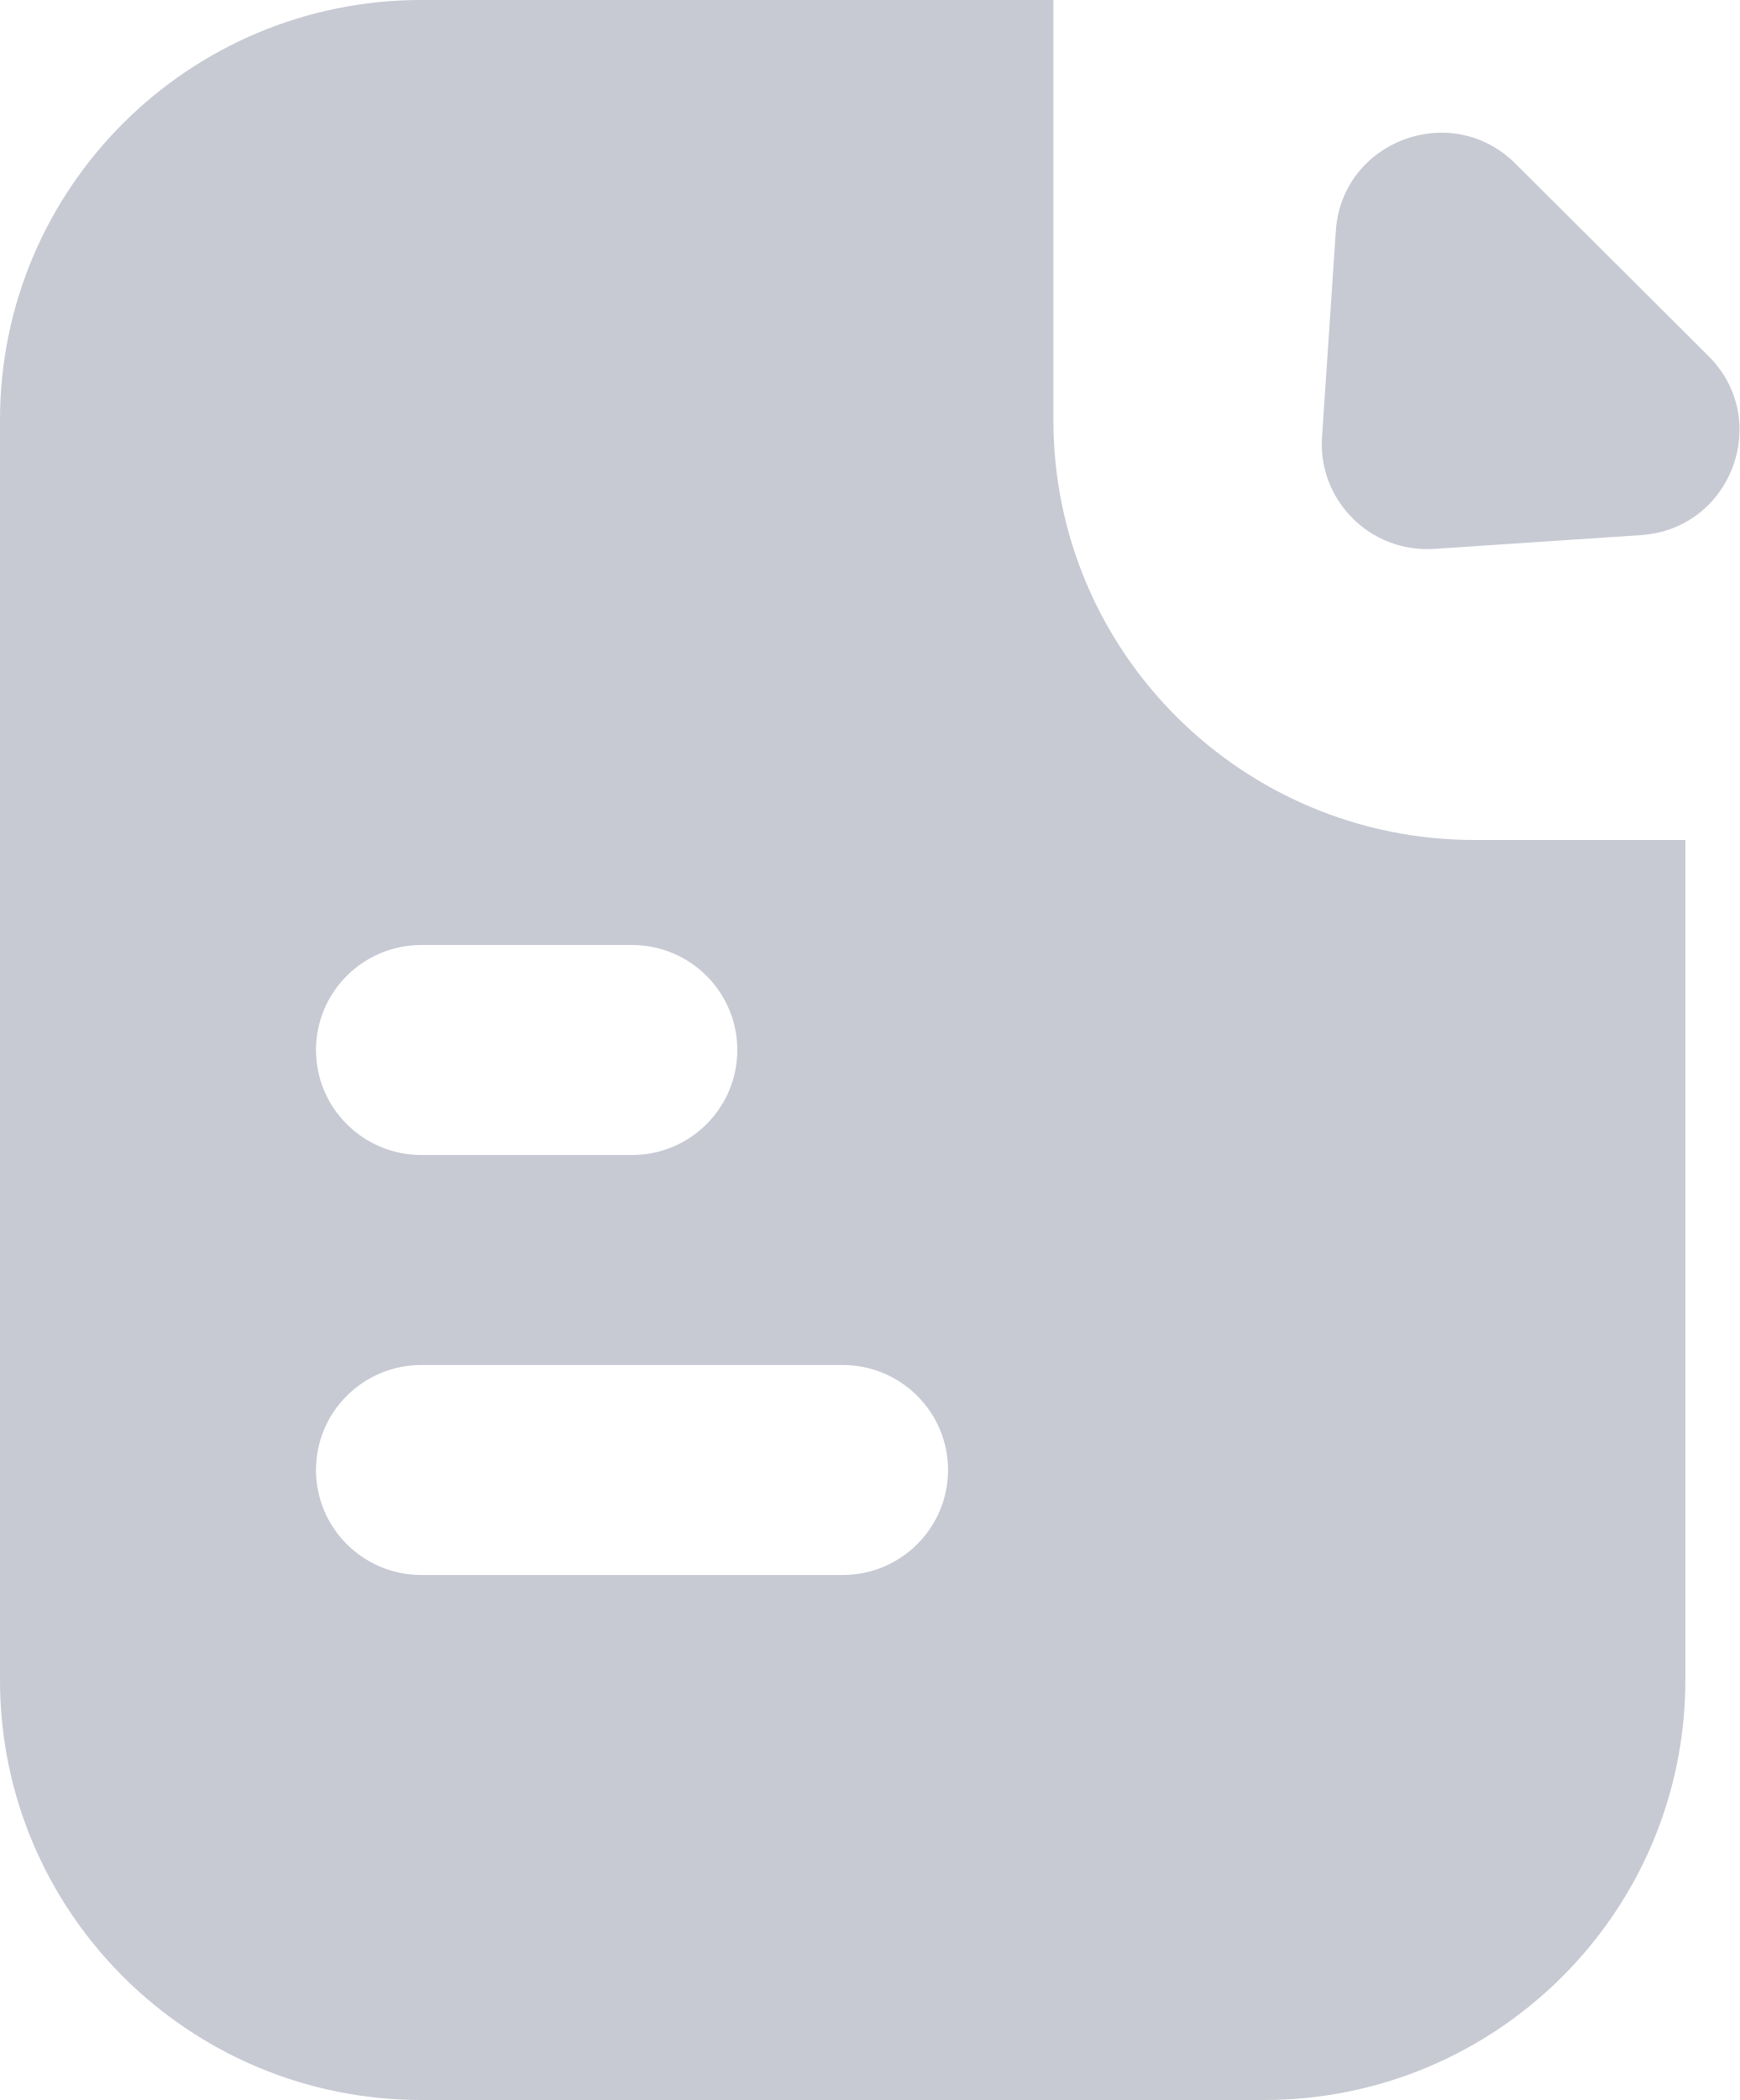
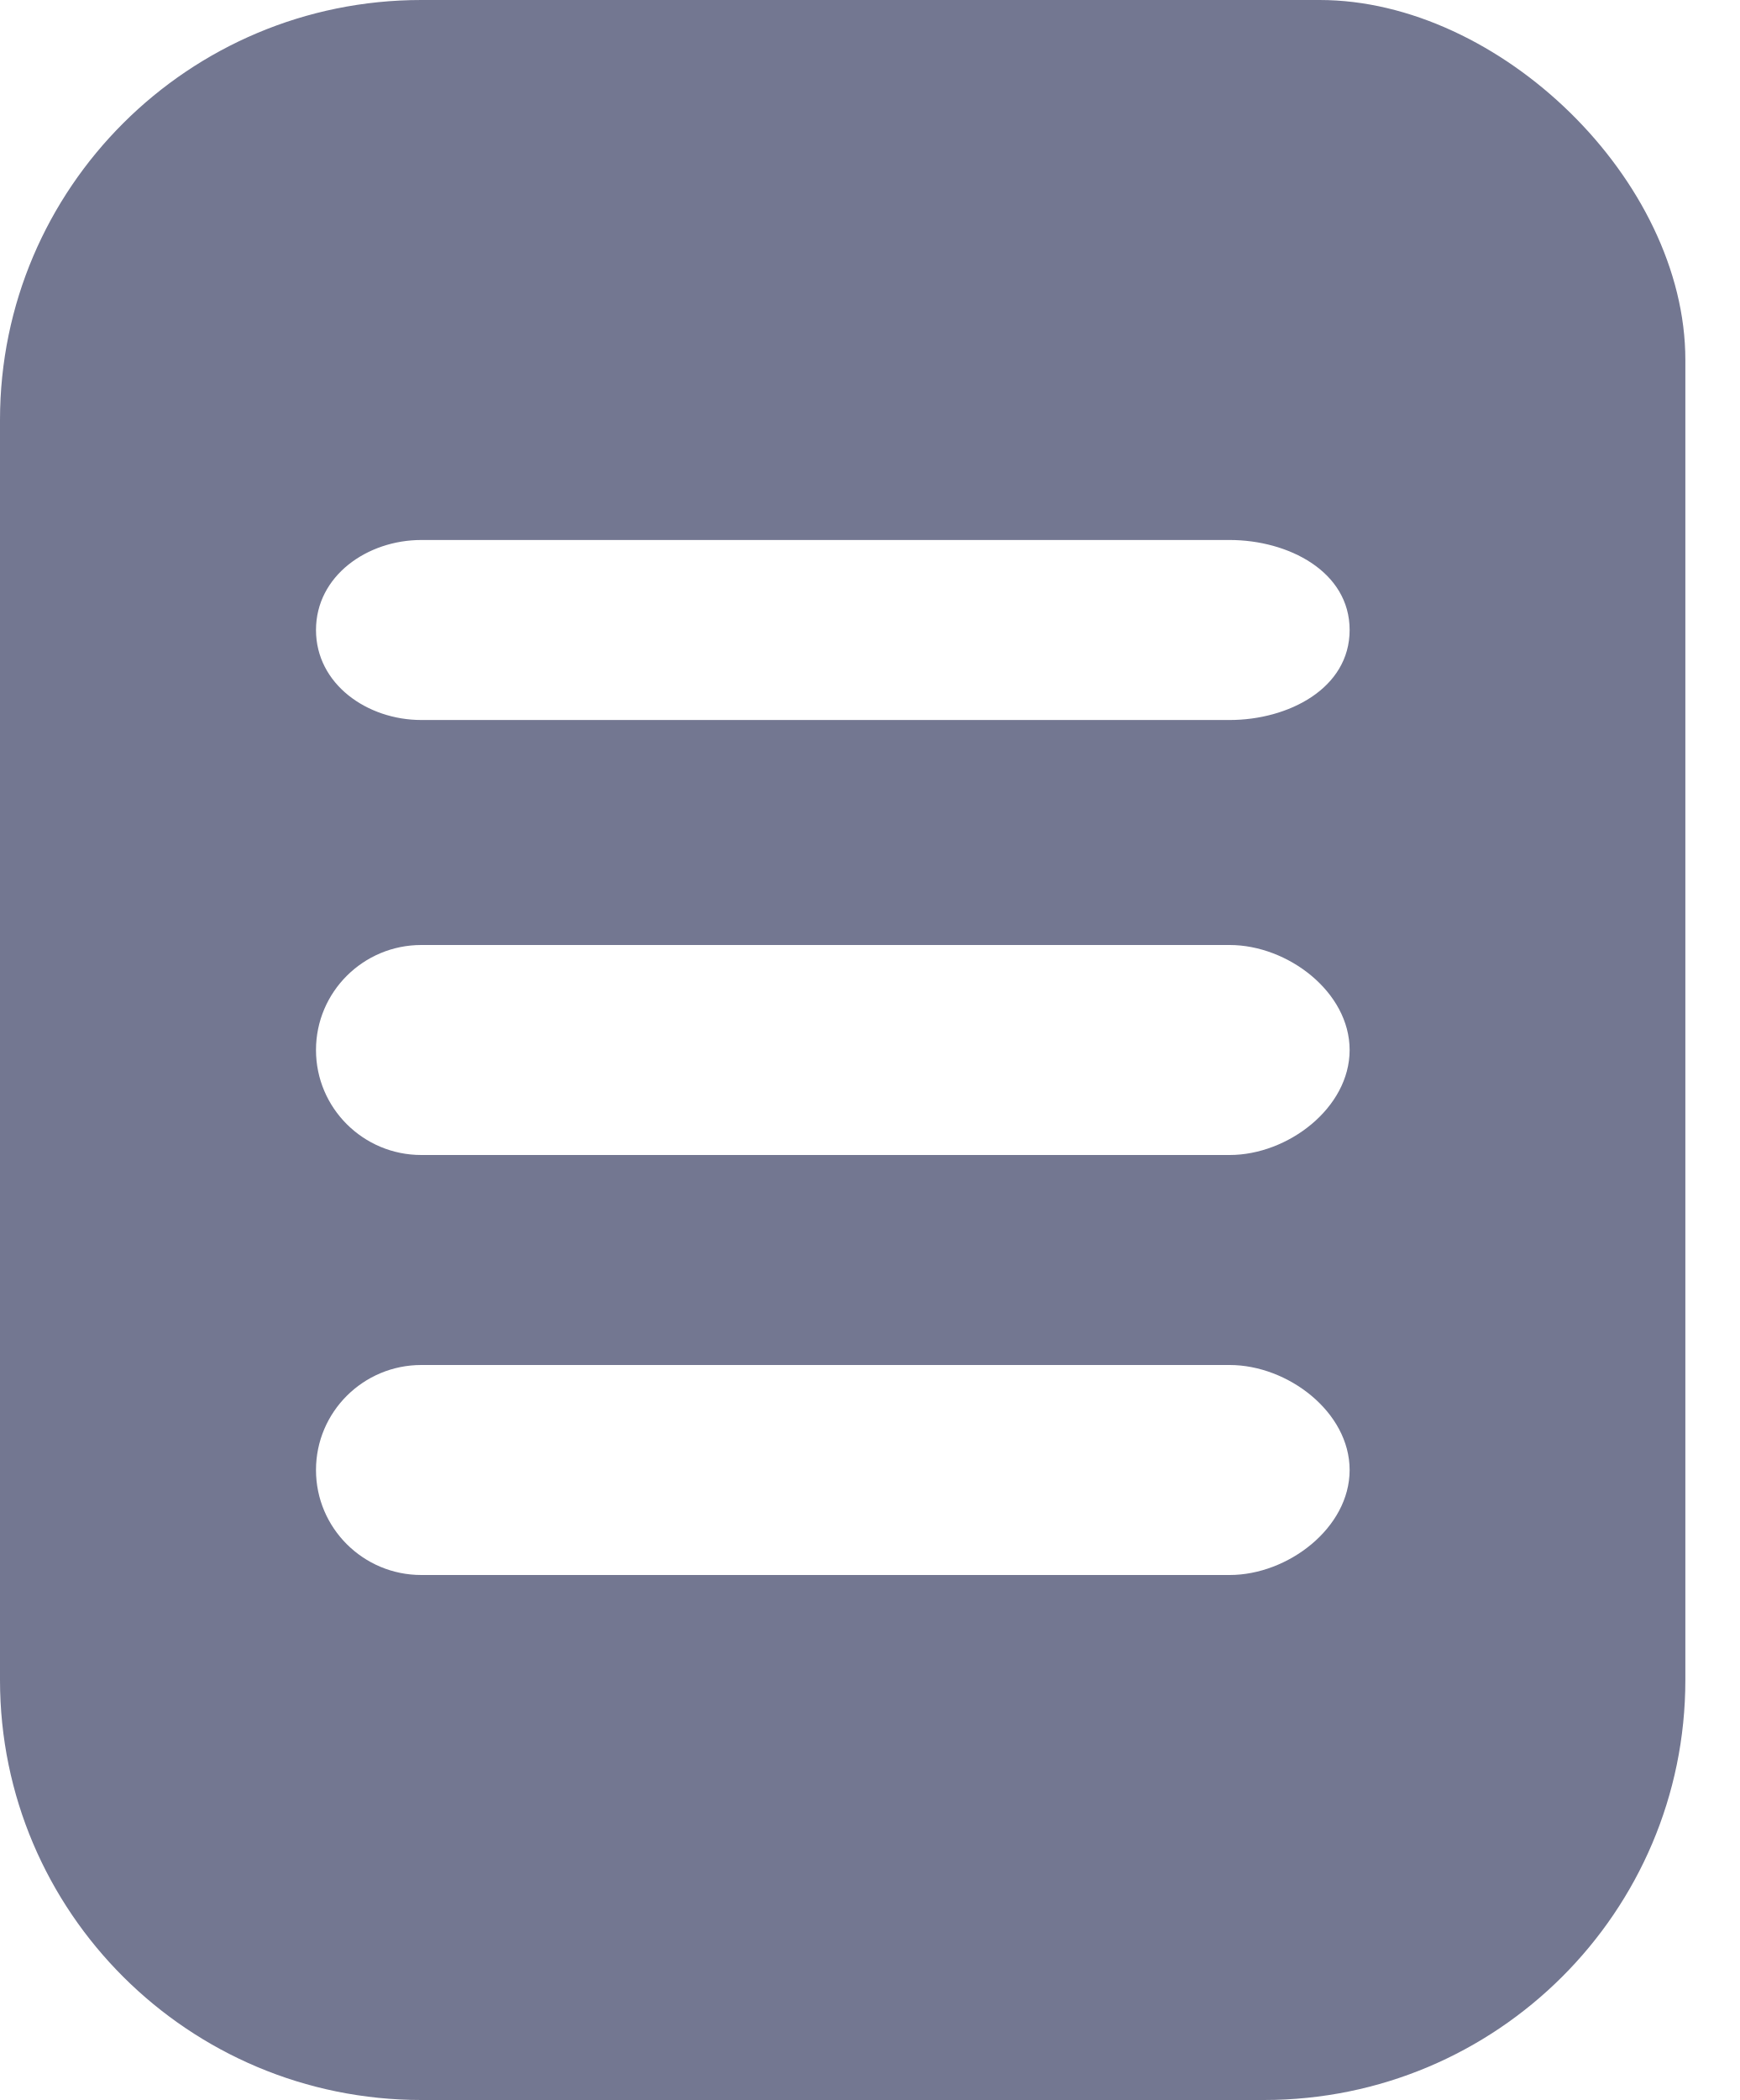
<svg xmlns="http://www.w3.org/2000/svg" width="29" height="35" viewBox="0 0 29 35" fill="none">
-   <path fill-rule="evenodd" clip-rule="evenodd" d="M0 7C0 3.134 3.145 0 7.024 0H17.561V7C17.561 10.866 20.705 14 24.585 14H28.097V28C28.097 31.866 24.952 35 21.073 35H7.024C3.145 35 0 31.866 0 28V7ZM7.024 15.75C6.054 15.75 5.268 16.534 5.268 17.5C5.268 18.466 6.054 19.25 7.024 19.25H10.536C11.506 19.25 12.292 18.466 12.292 17.5C12.292 16.534 11.506 15.75 10.536 15.75H7.024ZM7.024 22.75C6.054 22.75 5.268 23.534 5.268 24.5C5.268 25.466 6.054 26.25 7.024 26.25H14.049C15.018 26.25 15.805 25.466 15.805 24.5C15.805 23.534 15.018 22.75 14.049 22.75H7.024ZM22.27 3.848L22.04 7.285C21.969 8.341 22.849 9.218 23.909 9.148L27.358 8.918C28.863 8.818 29.55 6.998 28.483 5.935L25.264 2.727C24.197 1.664 22.37 2.348 22.27 3.848Z" fill="#C7C9D3" />
+   <path fill-rule="evenodd" clip-rule="evenodd" d="M0 7C0 3.134 3.145 0 7.024 0H17.561H22C25 0 28.097 3 28.097 6V14V28C28.097 31.866 24.952 35 21.073 35H7.024C3.145 35 0 31.866 0 28V7ZM5.268 10.5C5.268 9.598 6.122 9 7.024 9H20.5C21.476 9 22.5 9.524 22.5 10.5C22.5 11.476 21.476 12 20.5 12H7.024C6.122 12 5.268 11.402 5.268 10.5ZM7.024 15.75C6.054 15.75 5.268 16.534 5.268 17.5C5.268 18.466 6.054 19.25 7.024 19.25H20.5C21.47 19.25 22.5 18.466 22.5 17.5C22.5 16.534 21.47 15.75 20.5 15.75H7.024ZM7.024 22.75C6.054 22.75 5.268 23.534 5.268 24.5C5.268 25.466 6.054 26.25 7.024 26.25H20.5C21.47 26.25 22.5 25.466 22.5 24.5C22.5 23.534 21.47 22.75 20.5 22.75H7.024Z" fill="#737791" />
</svg>
